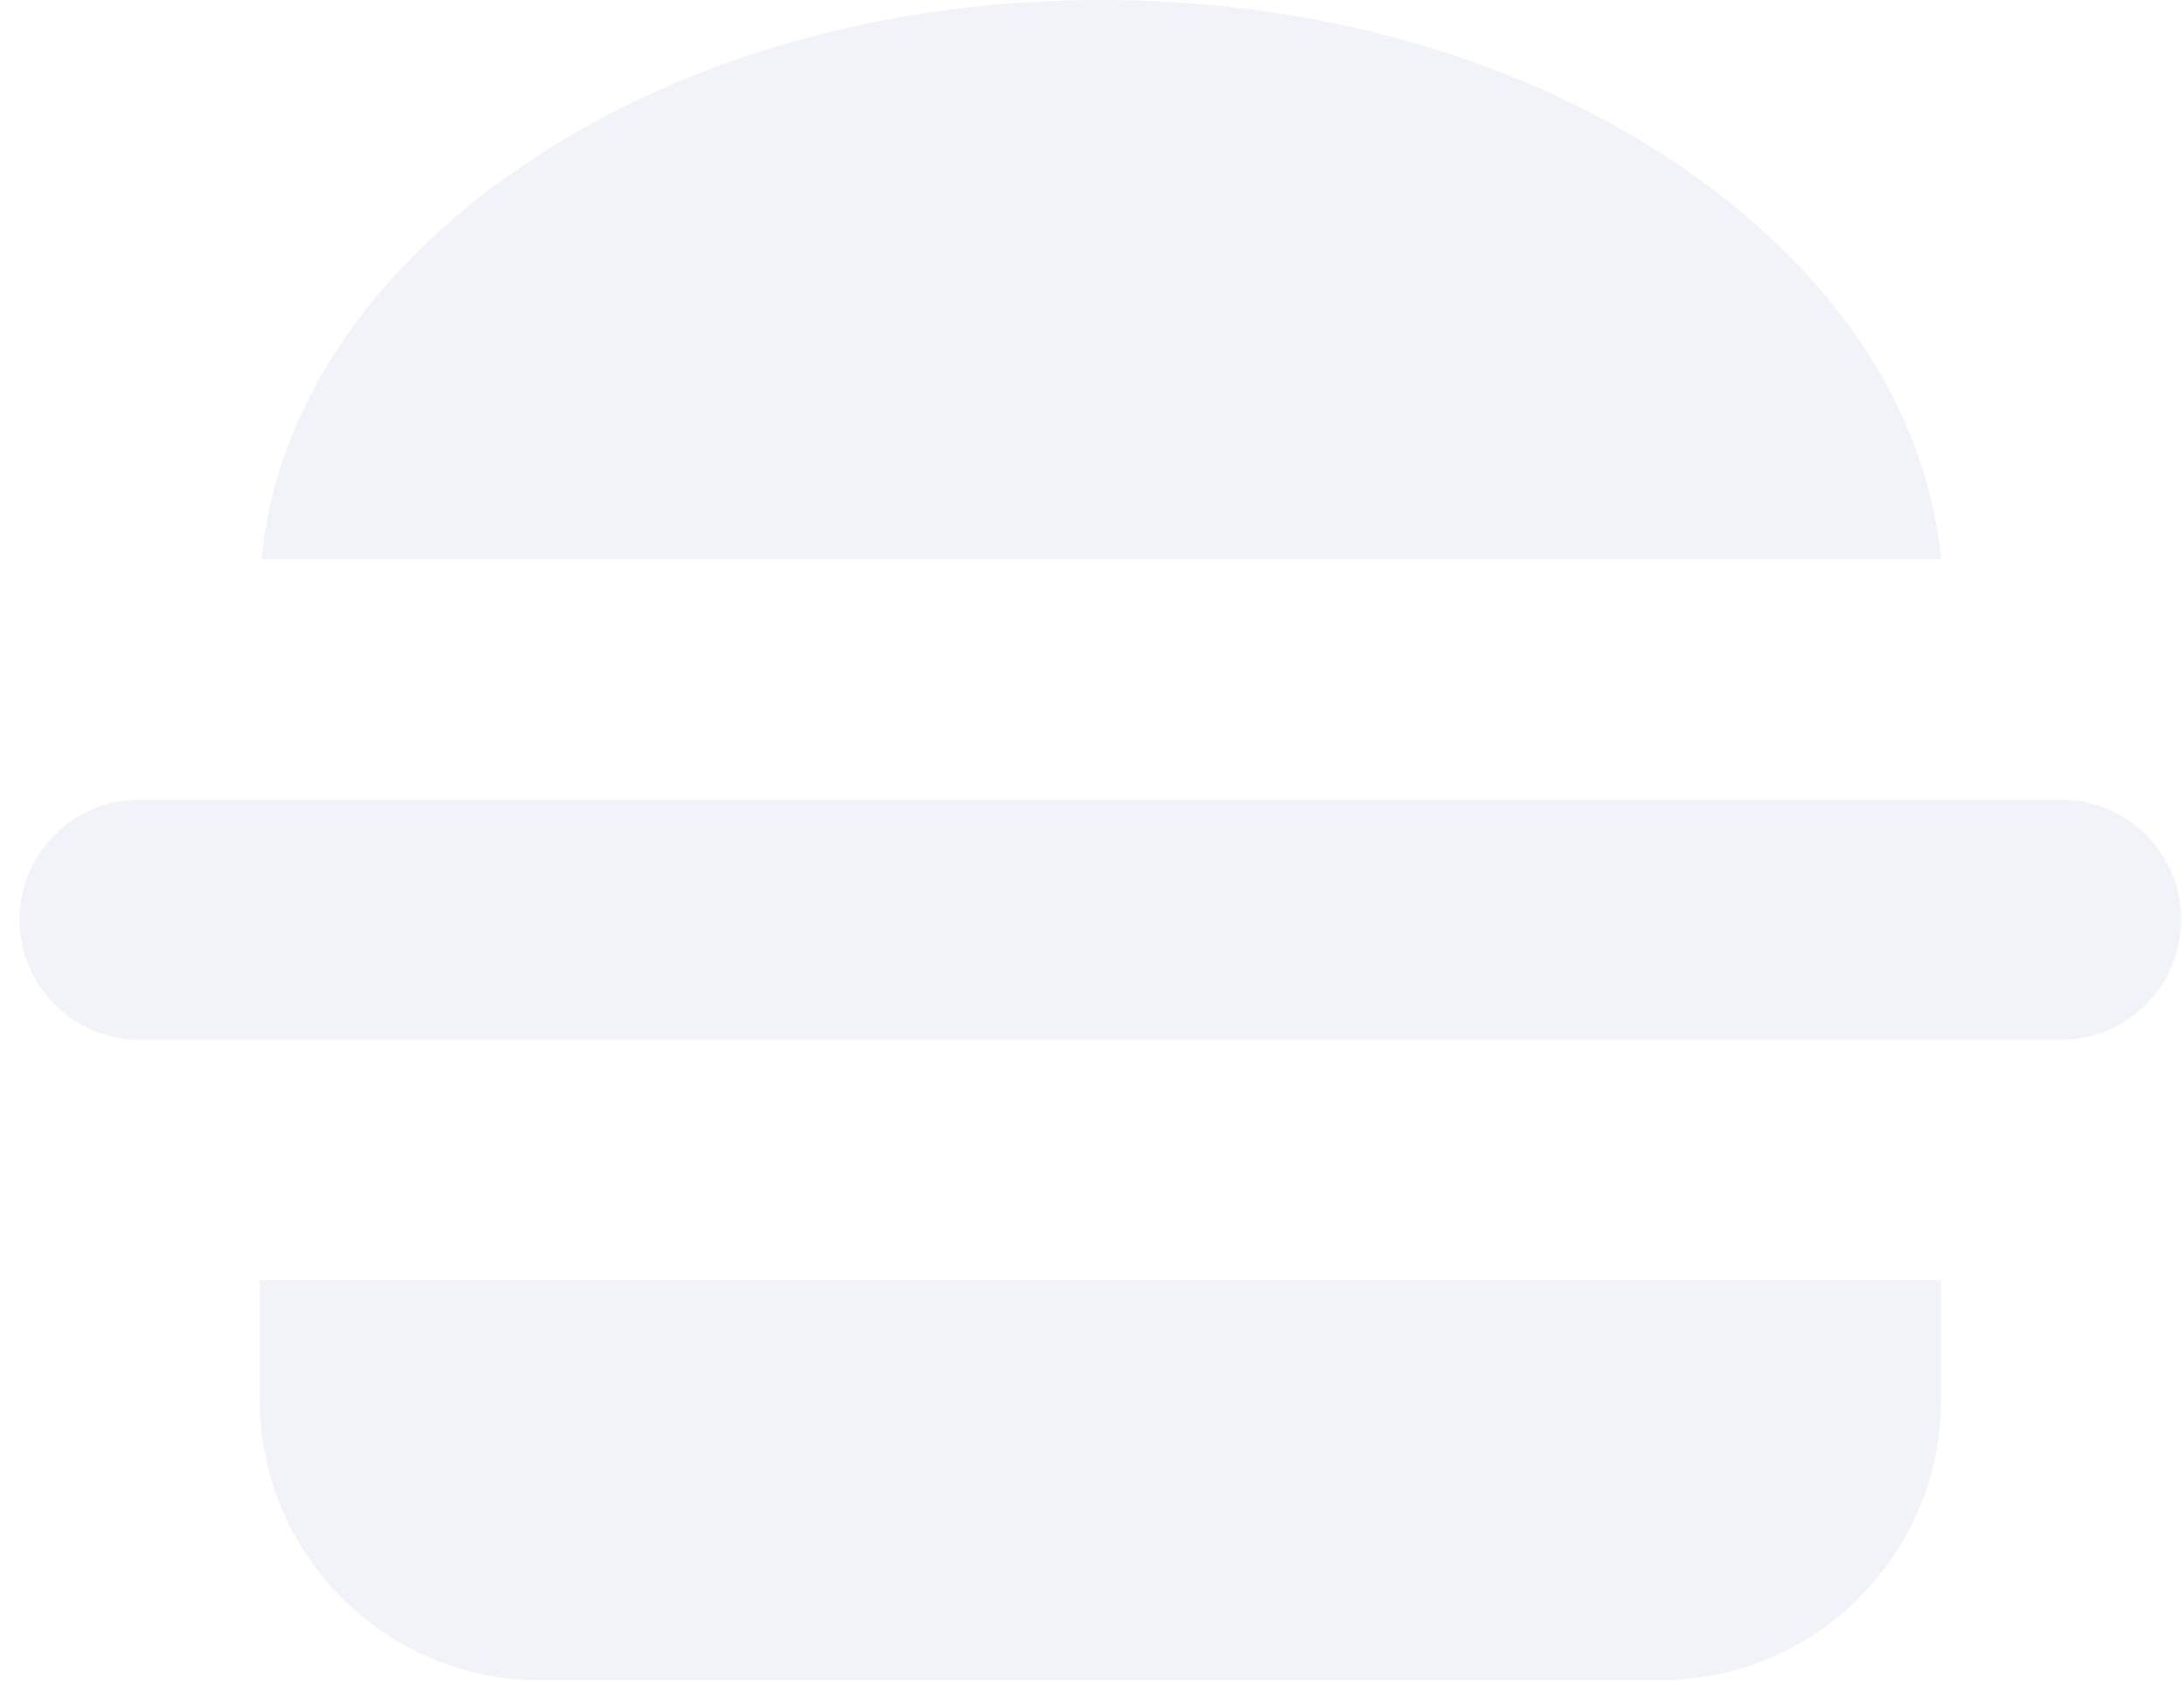
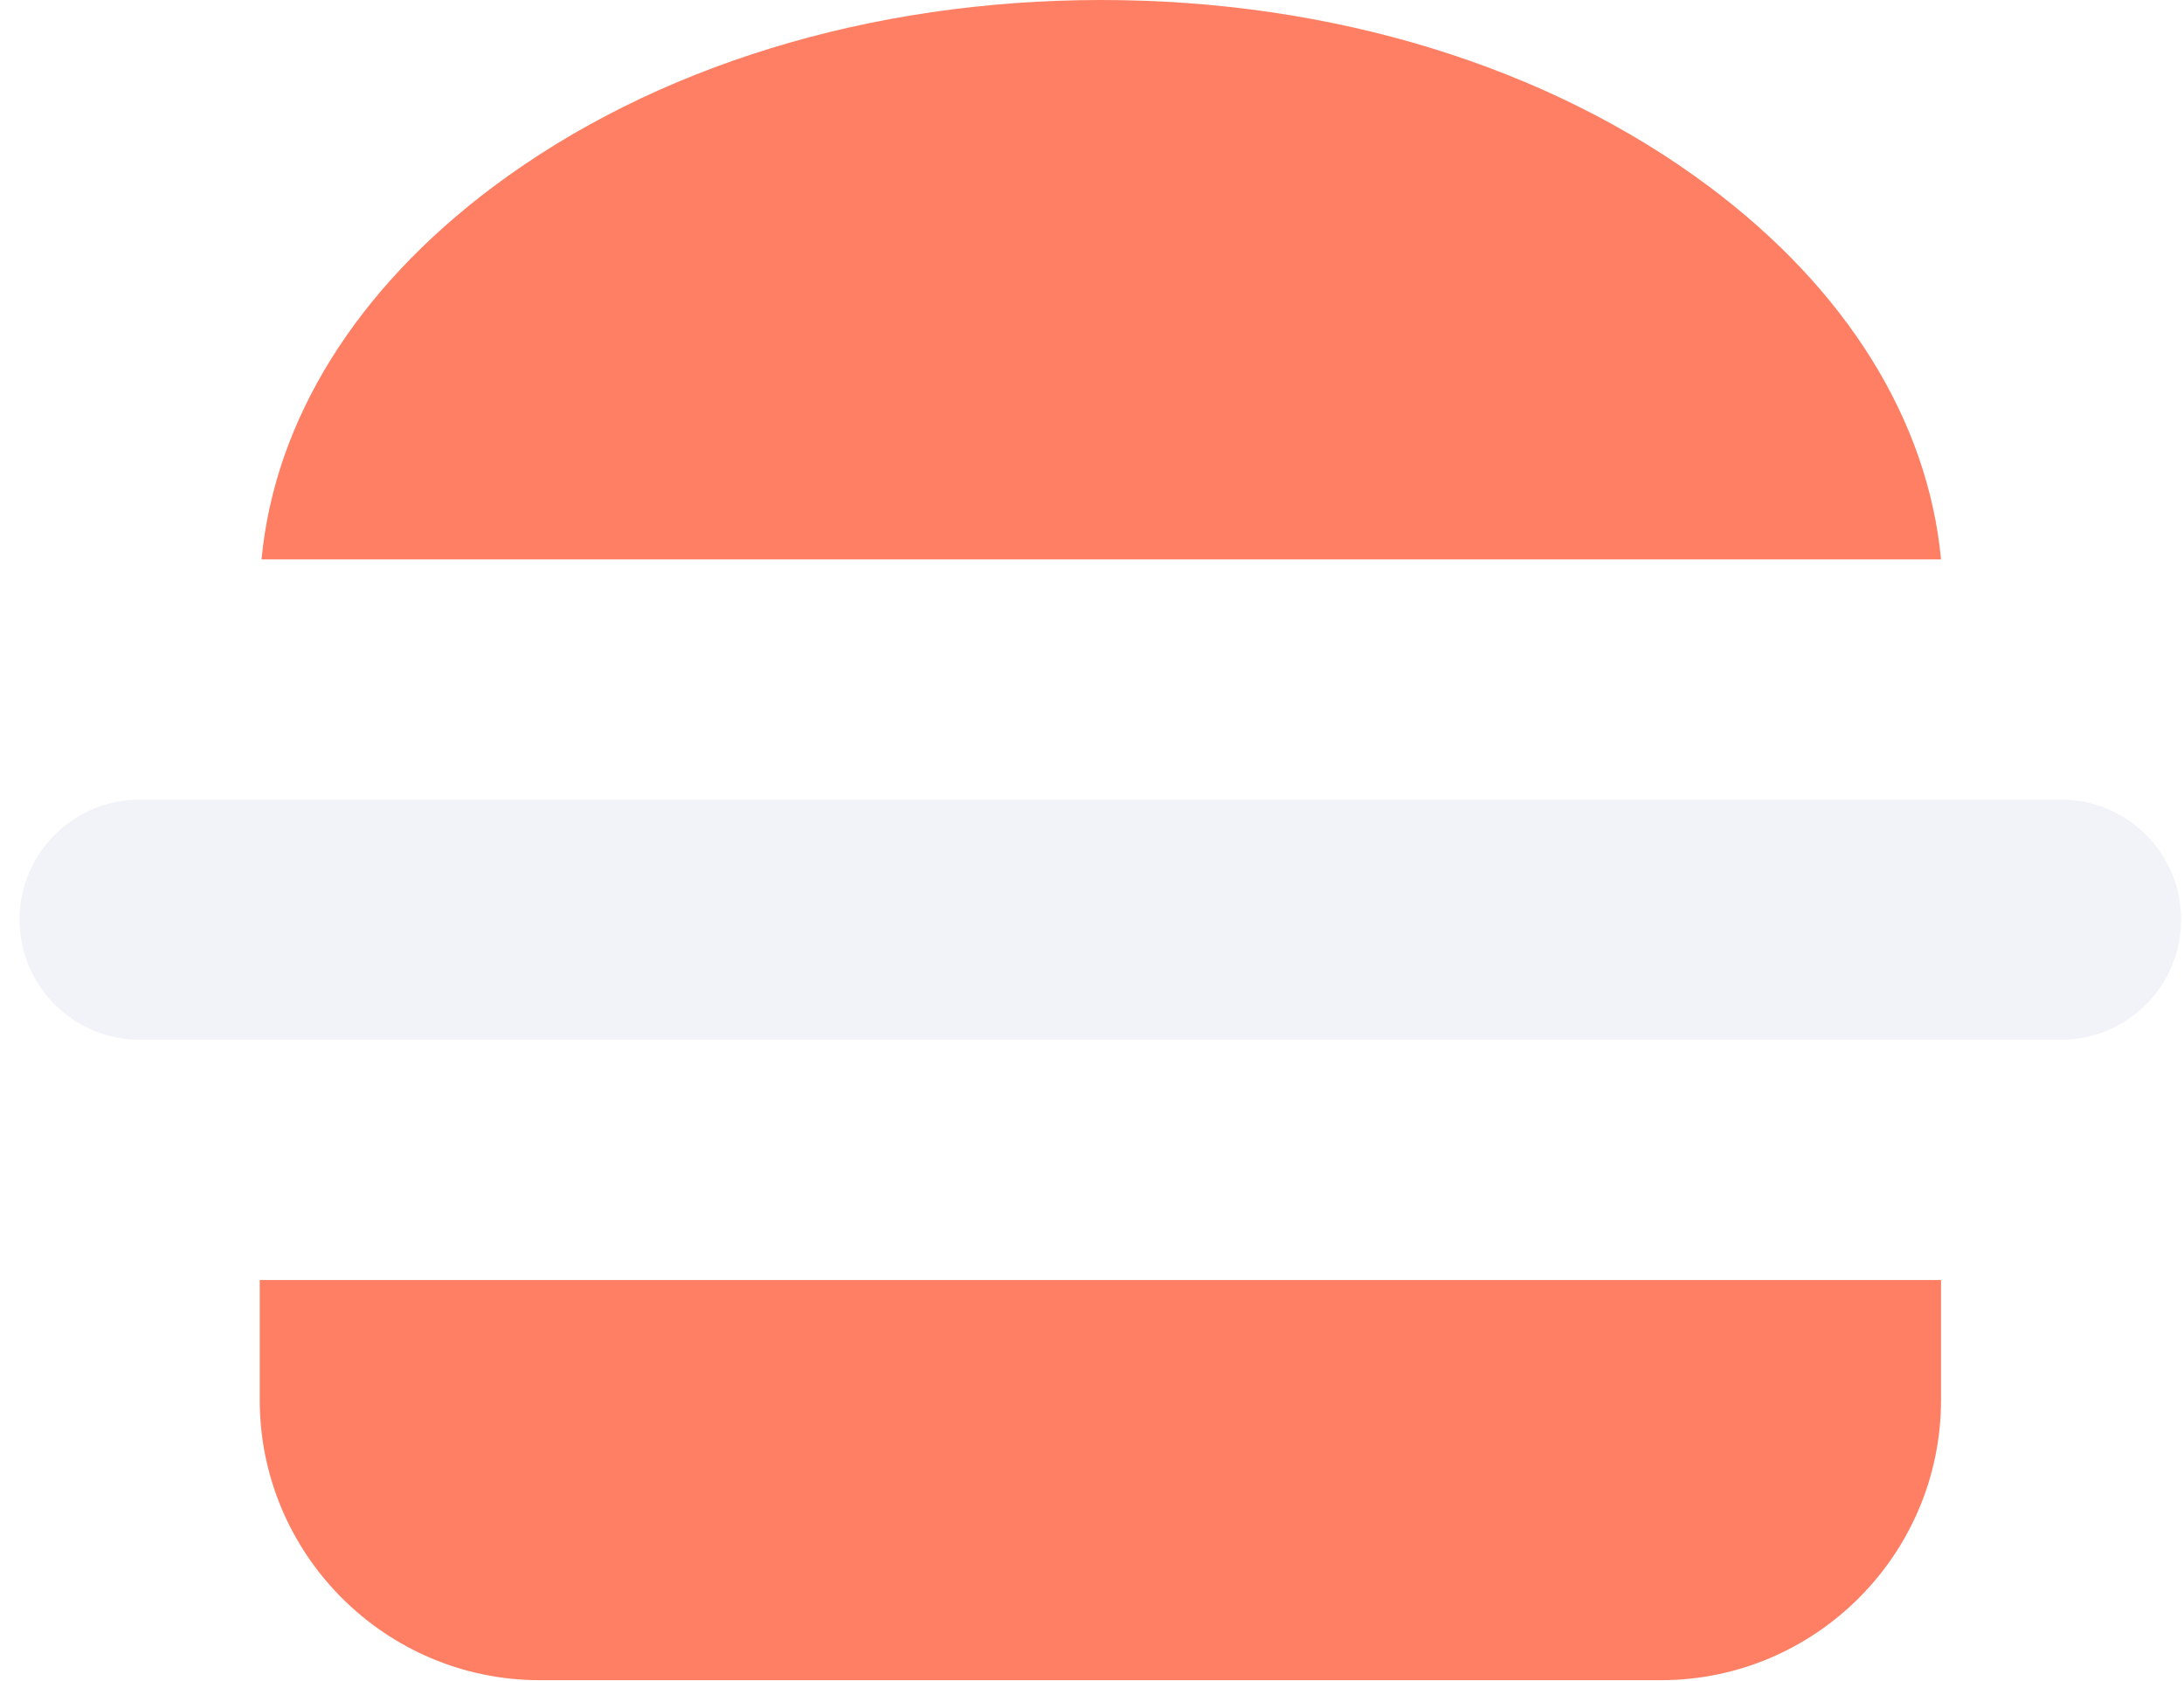
<svg xmlns="http://www.w3.org/2000/svg" width="52" height="40" viewBox="0 0 52 40" fill="none">
-   <path d="M12.855 40H39.543C43.221 40 46.215 37.007 46.215 33.328V30.473H6.184V33.328C6.184 37.007 9.177 40 12.855 40Z" fill="#F2F3F9" />
+   <path d="M12.855 40H39.543C43.221 40 46.215 37.007 46.215 33.328V30.473H6.184V33.328C6.184 37.007 9.177 40 12.855 40Z" fill="#FE7F63" />
  <path d="M3.279 24.753C3.294 24.752 3.309 24.75 3.324 24.75H49.074C49.089 24.75 49.103 24.752 49.118 24.753C50.673 24.729 51.932 23.456 51.932 21.891C51.932 20.317 50.65 19.036 49.075 19.036H3.323C1.747 19.036 0.466 20.317 0.466 21.891C0.466 23.456 1.724 24.729 3.279 24.753Z" fill="#F2F3F9" />
-   <path d="M40.7 4.447C36.866 1.579 31.724 0 26.221 0C20.718 0 15.575 1.579 11.742 4.447C8.469 6.895 6.539 10.014 6.227 13.317H46.215C45.903 10.014 43.972 6.895 40.7 4.447Z" fill="#F2F3F9" />
+   <path d="M40.7 4.447C36.866 1.579 31.724 0 26.221 0C20.718 0 15.575 1.579 11.742 4.447C8.469 6.895 6.539 10.014 6.227 13.317H46.215C45.903 10.014 43.972 6.895 40.7 4.447Z" fill="#FE7F63" />
</svg>
